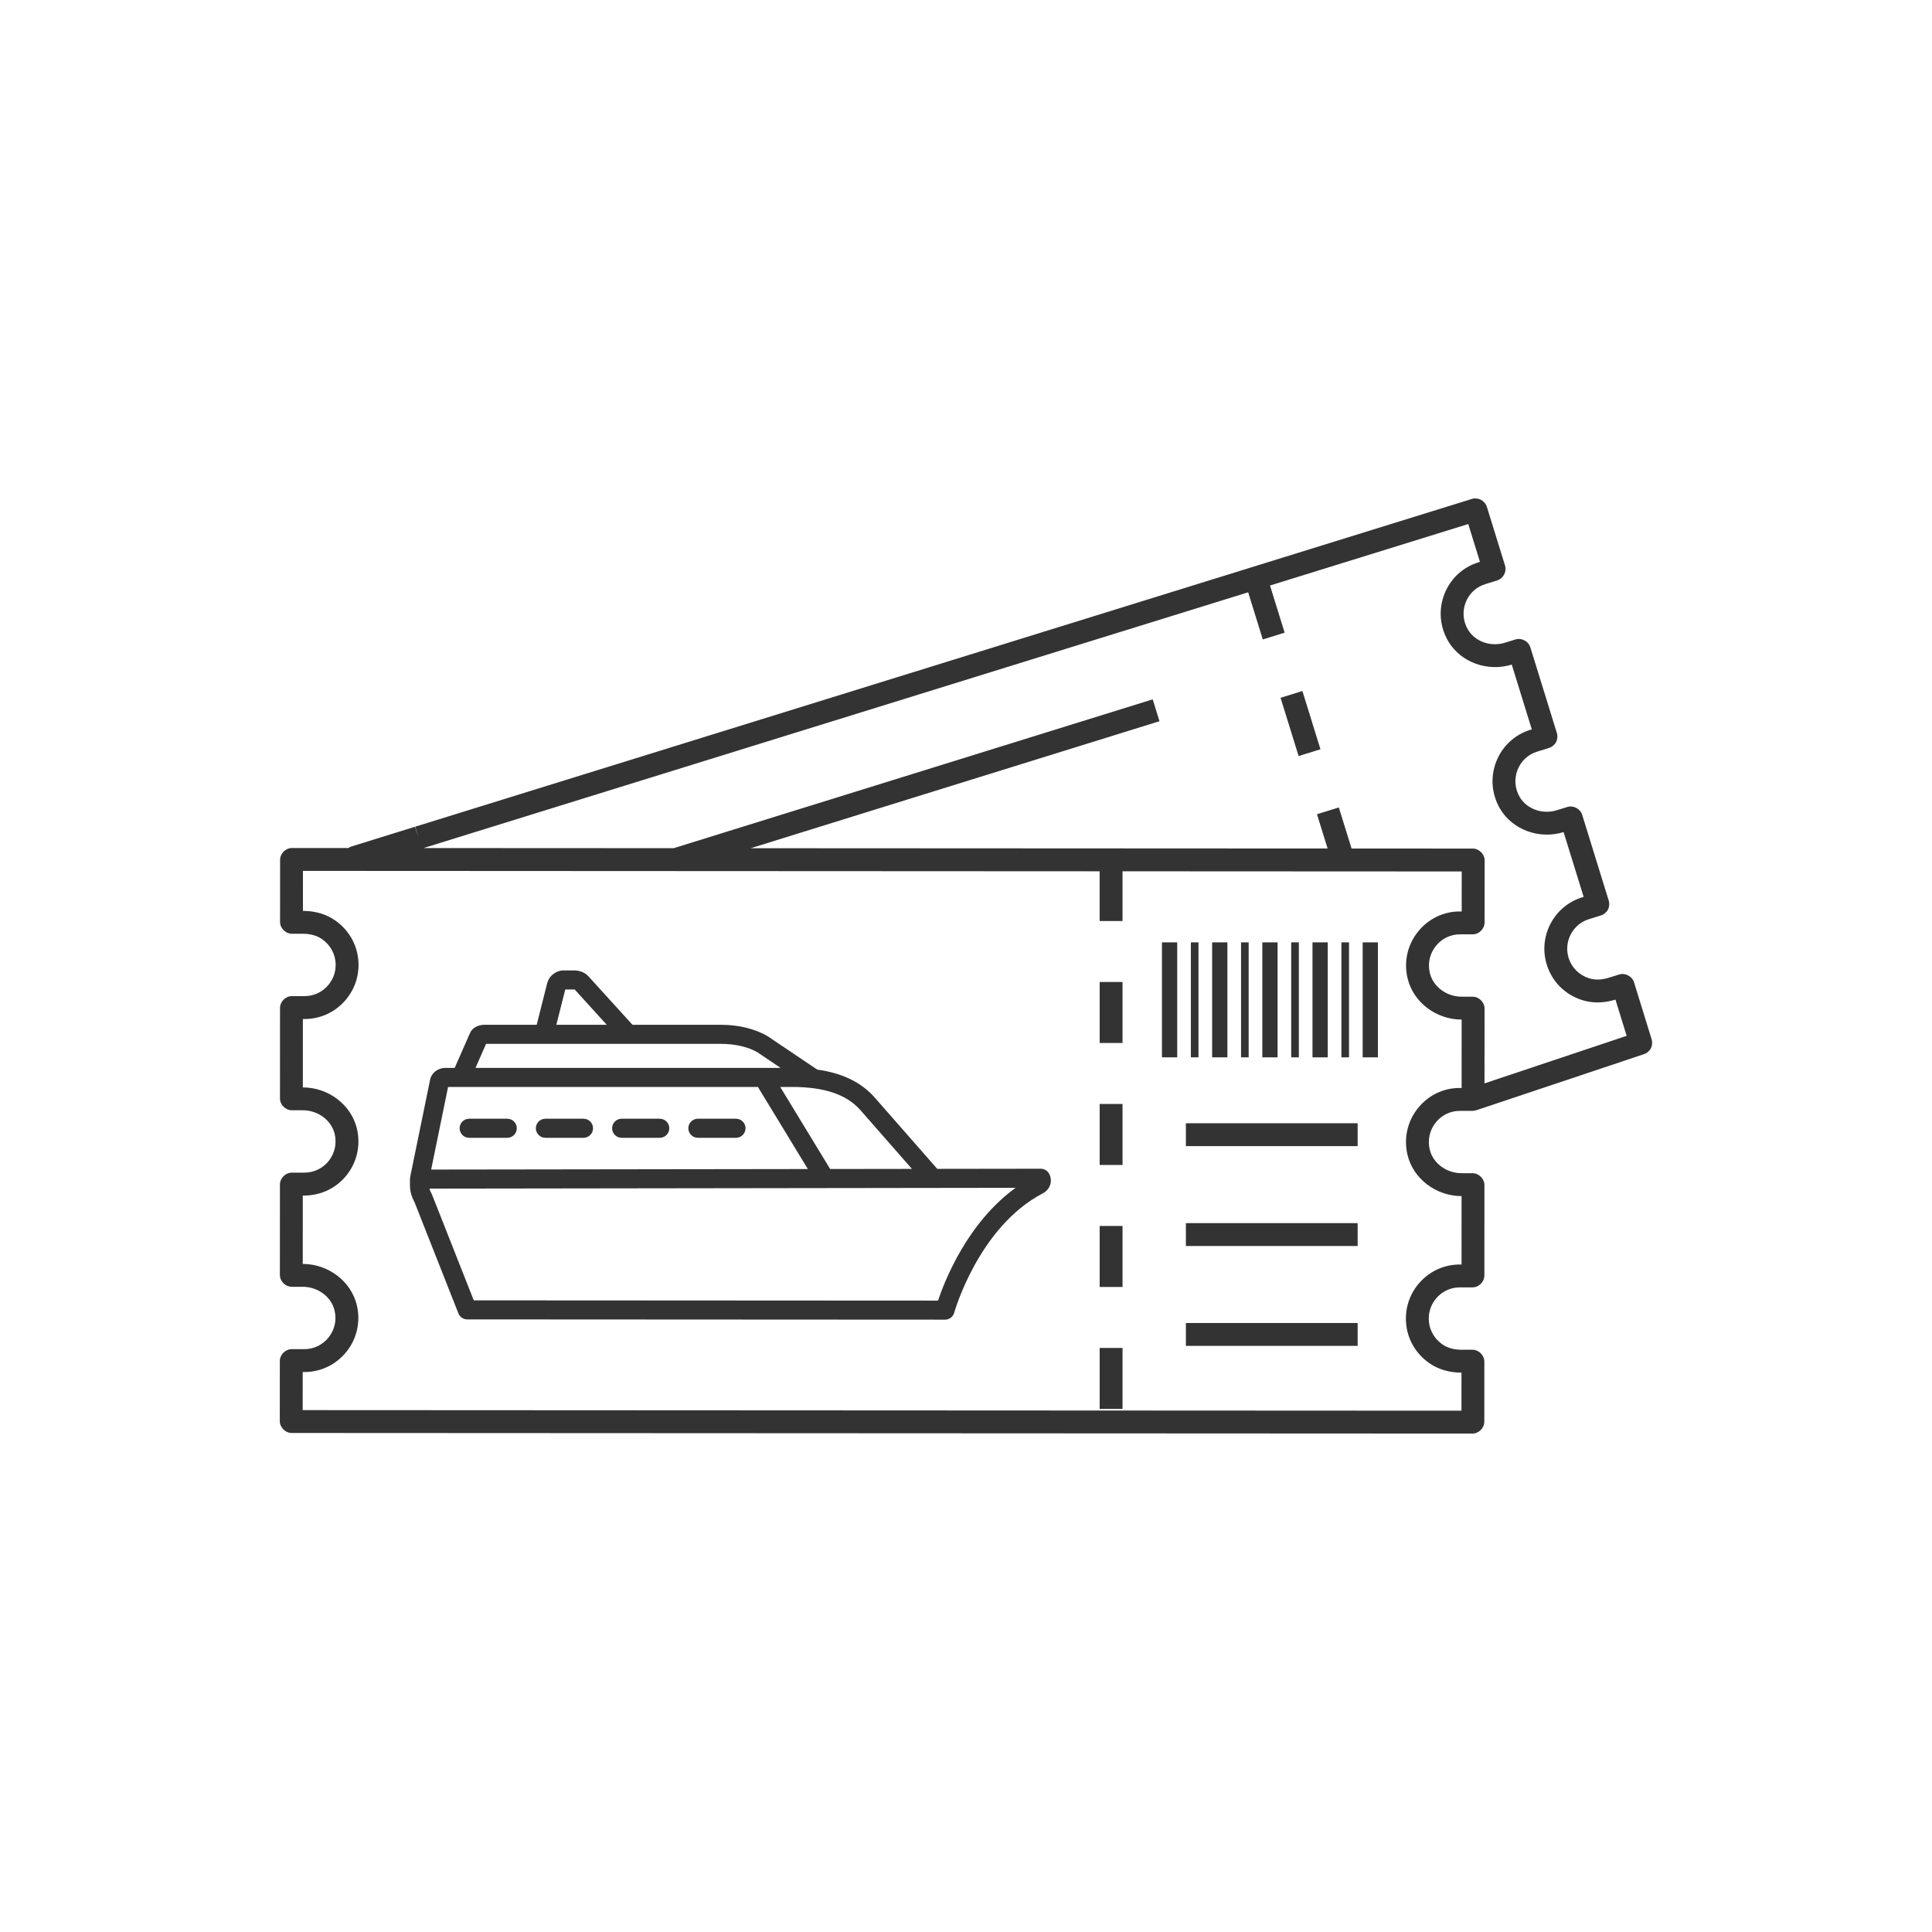
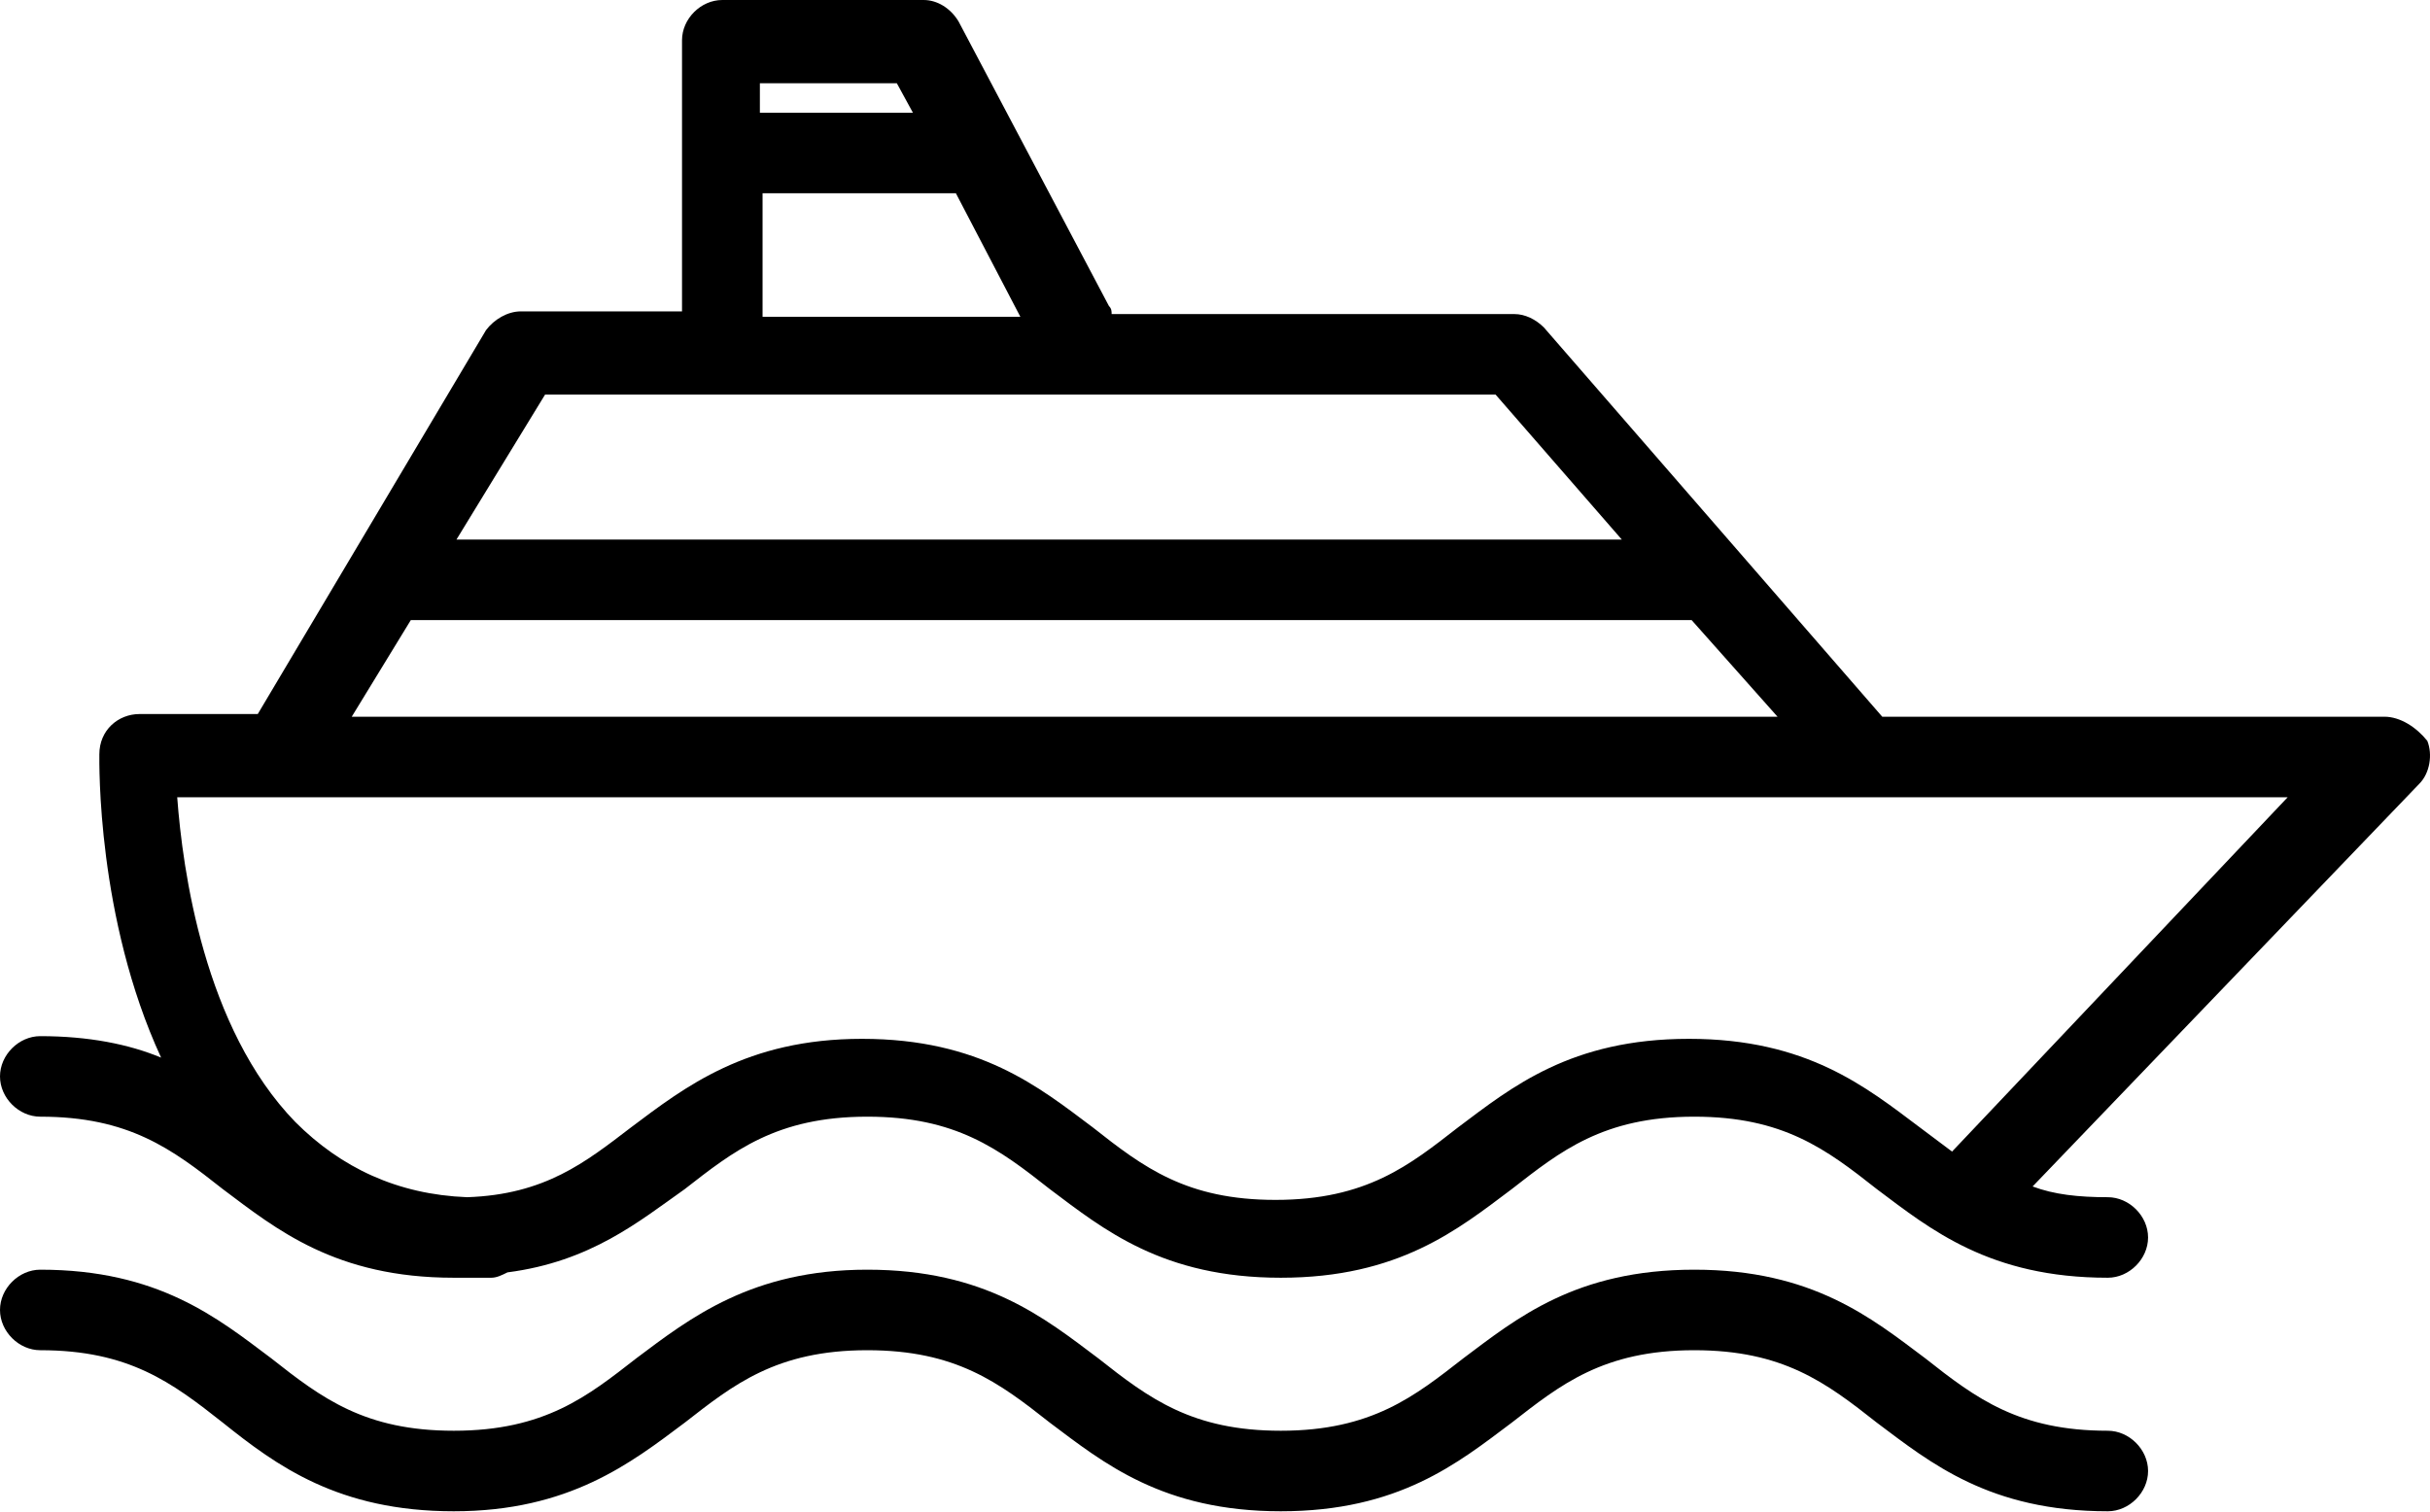
- <svg xmlns="http://www.w3.org/2000/svg" id="Слой_1" enable-background="new 0 0 300 300" viewBox="0 0 300 300">
-   <g fill="#333">
-     <path d="m253.73 152.531c-.291-.935-1.361-1.504-2.303-1.212l-1.656.513c-.754.234-1.888.436-3.015.078-1.551-.494-2.712-1.652-3.184-3.176-.38-1.227-.254-2.534.353-3.681.596-1.127 1.591-1.952 2.808-2.324l1.85-.576c.457-.139.876-.488 1.096-.912.216-.414.263-.946.125-1.392l-4.125-13.33c-.291-.935-1.365-1.504-2.303-1.212l-1.623.504c-2.224.688-4.644-.157-5.751-2.015-.771-1.294-.905-2.835-.368-4.229.534-1.383 1.642-2.421 3.048-2.851l1.85-.576c.452-.138.869-.482 1.09-.899s.271-.954.132-1.405l-4.125-13.33c-.29-.935-1.362-1.502-2.303-1.212l-1.62.502c-2.226.691-4.646-.157-5.754-2.013-.772-1.293-.905-2.835-.367-4.23.534-1.383 1.641-2.42 3.046-2.849l1.86-.578c.936-.291 1.502-1.365 1.212-2.301l-2.827-9.136c-.138-.452-.49-.852-.908-1.073-.417-.221-.946-.29-1.397-.148l-164.088 50.897.526 1.696-.573-1.681-9.863 3.06c-.172.053-.325.14-.469.24l-8.769-.003c-.98 0-1.84.859-1.841 1.839l-.006 9.637c0 .98.859 1.84 1.839 1.841l1.745.001c.795.001 1.949.145 2.928.828 1.348.941 2.121 2.404 2.12 4.015-.001 1.296-.512 2.518-1.439 3.441-.906.902-2.104 1.398-3.38 1.398-.006 0-.013 0-.019 0h-1.96c-.98 0-1.84.859-1.841 1.839l-.007 14.046c0 .98.858 1.84 1.839 1.841l1.716.001c2.348.001 4.424 1.541 4.936 3.66.357 1.481.025 3.009-.912 4.193-.927 1.17-2.294 1.824-3.785 1.83h-1.96c-.98 0-1.84.859-1.841 1.839l-.008 14.045c0 .98.859 1.84 1.839 1.841l1.707.001c2.357.002 4.437 1.548 4.947 3.675.352 1.469.02 2.988-.91 4.165-.926 1.172-2.302 1.844-3.78 1.844-.003 0-.007 0-.01 0l-1.96.001c-.98 0-1.84.859-1.841 1.839l-.004 9.334c0 .98.859 1.84 1.839 1.841l181.397.091 1.96-.001c.98 0 1.84-.86 1.841-1.84l.004-9.335c0-.98-.859-1.84-1.839-1.841l-1.745-.001c-.795-.001-1.949-.145-2.928-.828-1.348-.941-2.12-2.405-2.12-4.015.001-1.295.512-2.517 1.439-3.441.906-.902 2.103-1.398 3.378-1.398h.02 1.96c.98 0 1.84-.859 1.841-1.839l.008-14.046c0-.98-.859-1.84-1.839-1.841l-1.711-.001c-2.351-.001-4.429-1.542-4.941-3.664-.357-1.478-.025-3.004.91-4.186.923-1.166 2.29-1.833 3.765-1.833h.022 1.96c.012 0 .024-.004.036-.004.036-.001.07-.008.106-.011.113-.01.223-.029.331-.06.029-.008.061-.007.09-.016l26.017-8.705c.452-.138.868-.481 1.089-.898s.271-.954.132-1.405zm-26.769 16.41h-.242c-2.583-.028-4.973 1.149-6.581 3.182-1.616 2.044-2.191 4.676-1.576 7.223.892 3.696 4.421 6.38 8.391 6.383l-.005 10.623h-.243c-.012 0-.023 0-.035 0-2.214 0-4.3.863-5.877 2.433-1.602 1.594-2.485 3.71-2.486 5.957-.001 2.788 1.325 5.314 3.638 6.929 1.374.959 3.089 1.467 4.959 1.467h.034l-.003 5.914-179.934-.09.002-5.912h.247.017c2.567 0 4.958-1.163 6.562-3.193 1.61-2.036 2.185-4.658 1.578-7.194-.887-3.704-4.418-6.395-8.395-6.399l.005-10.623h.241c2.58-.006 4.97-1.145 6.579-3.177 1.619-2.046 2.195-4.681 1.579-7.232-.893-3.693-4.419-6.376-8.386-6.378h-.005l.005-10.623h.243.034c2.215 0 4.302-.863 5.879-2.433 1.601-1.594 2.483-3.709 2.485-5.957.001-2.789-1.326-5.314-3.639-6.929-1.374-.959-3.089-1.467-4.959-1.467h-.034l.003-6.214 123.71.062v7.721h3.552v-7.719l52.671.026-.003 6.213h-.241c-2.532-.041-4.972 1.146-6.581 3.181-1.618 2.045-2.193 4.678-1.576 7.224.893 3.693 4.421 6.376 8.39 6.381zm3.552-.713.006-11.62c0-.98-.86-1.84-1.84-1.841l-1.706-.001c-2.352-.002-4.431-1.543-4.944-3.664-.358-1.478-.026-3.004.91-4.186.922-1.165 2.289-1.833 3.762-1.833h.025l1.96-.001c.98 0 1.84-.859 1.841-1.839l.005-9.635c0-.98-.859-1.84-1.839-1.841l-18.824-.009-1.977-6.376-3.392 1.052 1.65 5.322-89.584-.045 63.479-19.723-1.054-3.392-74.377 23.109-38.845-.019 128.047-39.715 2.27 7.323 3.392-1.052-2.27-7.323 30.782-9.547 1.817 5.874-.219.068c-2.448.747-4.385 2.557-5.314 4.965-.934 2.42-.704 5.092.631 7.329 1.935 3.243 6.072 4.751 9.84 3.59l3.113 10.059-.22.068c-2.449.749-4.386 2.559-5.315 4.966-.933 2.419-.704 5.089.63 7.326 1.935 3.246 6.073 4.756 9.842 3.592l3.113 10.059-.22.069c-2.119.649-3.859 2.089-4.9 4.056-1.052 1.987-1.267 4.258-.606 6.392.821 2.65 2.825 4.659 5.499 5.51 1.588.506 3.368.482 5.145-.07l.02-.006 1.741 5.624z" />
-     <path d="m200.212 107.601h3.552v9.471h-3.552z" transform="matrix(.955 -.296 .296 .955 -24.208 64.856)" />
-     <path d="m184.144 174.419h26.67v3.552h-26.67z" />
-     <path d="m184.144 189.927h26.67v3.552h-26.67z" />
-     <path d="m184.144 205.435h26.67v3.552h-26.67z" />
-     <path d="m170.755 209.309h3.552v9.471h-3.552z" />
-     <path d="m170.755 190.367h3.552v9.471h-3.552z" />
-     <path d="m170.755 171.424h3.552v9.471h-3.552z" />
-     <path d="m170.755 152.482h3.552v9.471h-3.552z" />
-     <path d="m161.602 181.479c-.001 0-.001 0-.002 0l-16.063.022-9.702-11.063c-2.081-2.372-5.031-3.806-8.942-4.354-.003-.002-.004-.005-.007-.007l-7.717-5.194c-1.936-1.131-4.492-1.753-7.196-1.753h-13.76l-6.84-7.53c-.527-.581-1.342-.915-2.237-.915h-1.58c-1.23 0-2.298.833-2.599 2.026l-1.62 6.418h-8.108c-1.061 0-1.954.531-2.252 1.296l-2.374 5.398h-1.456c-1.158 0-2.154.782-2.364 1.848l-3.097 15.123c-.011.054.005.105-.001.159-.005.048-.028.089-.028.138v.936c0 .905.24 1.806.696 2.614l6.828 17.3c.223.565.768.936 1.376.936l74.187.04h.001c.665 0 1.249-.444 1.426-1.086.037-.132 3.786-13.332 13.765-18.535.567-.295.976-.783 1.151-1.374.169-.571.098-1.173-.198-1.695-.263-.463-.755-.748-1.287-.748zm-27.991-9.09 7.995 9.117-12.7.017-7.752-12.741h1.843c5.013 0 8.485 1.18 10.614 3.607zm-45.838-18.744h1.363c.046 0 .083.006.107.012l4.972 5.473h-7.826zm-12.296 8.444h9.009c.001 0 .003.001.005.001.001 0 .002-.001.003-.001h27.479c2.156 0 4.234.492 5.623 1.299l3.616 2.435h-47.376zm-5.9 6.693h48.111l7.755 12.746-58.492.08zm76.08 33.175-72.092-.039-6.499-16.466c-.029-.073-.064-.145-.105-.213-.127-.213-.22-.439-.277-.671l91.021-.124c-7.472 5.4-11.004 14.393-12.048 17.513z" />
-     <path d="m114.286 173.716h-5.92c-.817 0-1.48.662-1.48 1.48s.662 1.48 1.48 1.48h5.92c.817 0 1.48-.662 1.48-1.48s-.663-1.48-1.48-1.48z" />
-     <path d="m90.608 173.716h-5.92c-.817 0-1.48.662-1.48 1.48s.662 1.48 1.48 1.48h5.92c.817 0 1.48-.662 1.48-1.48s-.663-1.48-1.48-1.48z" />
-     <path d="m78.769 173.716h-5.92c-.817 0-1.48.662-1.48 1.48s.662 1.48 1.48 1.48h5.92c.817 0 1.48-.662 1.48-1.48s-.663-1.48-1.48-1.48z" />
-     <path d="m102.447 173.716h-5.92c-.817 0-1.48.662-1.48 1.48s.662 1.48 1.48 1.48h5.92c.817 0 1.48-.662 1.48-1.48s-.663-1.48-1.48-1.48z" />
-     <path d="m211.594 164.184h1.184 1.184v-17.854h-2.368z" />
-     <path d="m209.475 164.184v-17.854h-1.184v17.854h.592z" />
-     <path d="m206.171 164.184v-17.854h-2.368v17.854h1.184z" />
-     <path d="m201.683 164.184v-17.854h-1.184v17.854h.592z" />
-     <path d="m198.38 164.184v-17.854h-2.368v17.854h1.184z" />
-     <path d="m193.892 164.184v-17.854h-1.184v17.854h.592z" />
-     <path d="m180.43 164.184h1.183 1.184v-17.854h-2.367z" />
-     <path d="m190.589 164.184v-17.854h-2.368v17.854h1.184z" />
-     <path d="m186.101 164.184v-17.854h-1.184v17.854h.592z" />
+ <svg xmlns="http://www.w3.org/2000/svg" width="95.779mm" height="59.584mm" viewBox="0 0 95.779 59.584" version="1.1" id="svg1" xml:space="preserve">
+   <defs id="defs1" />
+   <g id="layer1" transform="translate(-57.15,-118.6392)">
+     <g id="g20" transform="matrix(0.2645833,0,0,0.2645833,57.15,100.5417)">
+       <g id="g2">
+         <g id="g1">
+           <path d="m 361.6,178.8 c -1.6,-2 -4,-3.6 -6.4,-3.6 h -74.8 l -50.4,-58 c -1.2,-1.2 -2.8,-2 -4.4,-2 h -60 c 0,-0.4 0,-0.8 -0.4,-1.2 L 142.8,71.6 c -1.2,-2 -3.2,-3.2 -5.2,-3.2 h -30 c -3.2,0 -6,2.8 -6,6 v 40.4 h -24 c -2,0 -4,1.2 -5.2,2.8 l -34,57.2 H 20.8 c -3.2,0 -6,2.4 -6,6 0,1.2 -0.4,24.4 9.2,45.2 -4.8,-2 -10.8,-3.2 -18,-3.2 -3.2,0 -6,2.8 -6,6 0,3.2 2.8,6 6,6 13.2,0 19.6,4.8 27.2,10.8 8,6 16.8,13.2 34.4,13.2 0.8,0 1.6,0 2.4,0 1.2,0 2,0 3.2,0 0.8,0 1.6,-0.4 2.4,-0.8 12.4,-1.6 19.6,-7.6 26.4,-12.4 7.2,-5.6 13.6,-10.8 27.2,-10.8 13.2,0 19.6,4.8 27.2,10.8 8,6 16.8,13.2 34.4,13.2 17.6,0 26.4,-7.2 34.4,-13.2 7.2,-5.6 13.6,-10.8 27.2,-10.8 13.2,0 19.6,4.8 27.2,10.8 8,6 16.8,13.2 34.4,13.2 3.2,0 6,-2.8 6,-6 0,-3.2 -2.8,-6 -6,-6 -4.4,0 -8,-0.4 -11.2,-1.6 l 57.6,-60 c 1.6,-1.6 2,-4.4 1.2,-6.4 z M 142.4,97.2 152,115.6 H 113.6 V 97.2 Z M 113.2,80.8 h 20.4 l 2.4,4.4 h -22.8 z m -32,46.4 h 141.6 l 18.8,21.6 H 68 Z m -20,33.6 H 252 l 12.8,14.4 H 52.4 Z M 290.8,240 c -1.6,-1.2 -3.2,-2.4 -4.8,-3.6 -8,-6 -16.8,-13.2 -34.4,-13.2 -17.6,0 -26.4,7.2 -34.4,13.2 -7.2,5.6 -13.6,10.8 -27.2,10.8 -13.2,0 -19.6,-4.8 -27.2,-10.8 -8,-6 -16.8,-13.2 -34.4,-13.2 -17.2,0 -26.4,7.2 -34.4,13.2 -6.8,5.2 -12.8,10 -24.4,10.4 C 59.2,246.4 50.8,242.4 44,235.6 30.4,221.6 27.2,198 26.4,187.2 h 314.4 z" id="path1" />
+         </g>
+       </g>
+       <g id="g4">
+         <g id="g3">
+           <path d="m 314,281.6 c -13.2,0 -19.6,-4.8 -27.2,-10.8 -8,-6 -16.8,-13.2 -34.4,-13.2 -17.6,0 -26.4,7.2 -34.4,13.2 -7.2,5.6 -13.6,10.8 -27.2,10.8 -13.2,0 -19.6,-4.8 -27.2,-10.8 -8,-6 -16.8,-13.2 -34.4,-13.2 -17.2,0 -26.4,7.2 -34.4,13.2 -7.2,5.6 -13.6,10.8 -27.2,10.8 -13.2,0 -19.6,-4.8 -27.2,-10.8 -8,-6 -16.8,-13.2 -34.4,-13.2 -3.2,0 -6,2.8 -6,6 0,3.2 2.8,6 6,6 13.2,0 19.6,4.8 27.2,10.8 8,6.4 17.2,13.2 34.4,13.2 17.2,0 26.4,-7.2 34.4,-13.2 7.2,-5.6 13.6,-10.8 27.2,-10.8 13.2,0 19.6,4.8 27.2,10.8 8,6 16.8,13.2 34.4,13.2 17.6,0 26.4,-7.2 34.4,-13.2 7.2,-5.6 13.6,-10.8 27.2,-10.8 13.2,0 19.6,4.8 27.2,10.8 8,6 16.8,13.2 34.4,13.2 3.2,0 6,-2.8 6,-6 0,-3.2 -2.8,-6 -6,-6 z" id="path2" />
+         </g>
+       </g>
+       <g id="g5">
+ </g>
+       <g id="g6">
+ </g>
+       <g id="g7">
+ </g>
+       <g id="g8">
+ </g>
+       <g id="g9">
+ </g>
+       <g id="g10">
+ </g>
+       <g id="g11">
+ </g>
+       <g id="g12">
+ </g>
+       <g id="g13">
+ </g>
+       <g id="g14">
+ </g>
+       <g id="g15">
+ </g>
+       <g id="g16">
+ </g>
+       <g id="g17">
+ </g>
+       <g id="g18">
+ </g>
+       <g id="g19">
+ </g>
+     </g>
  </g>
</svg>
